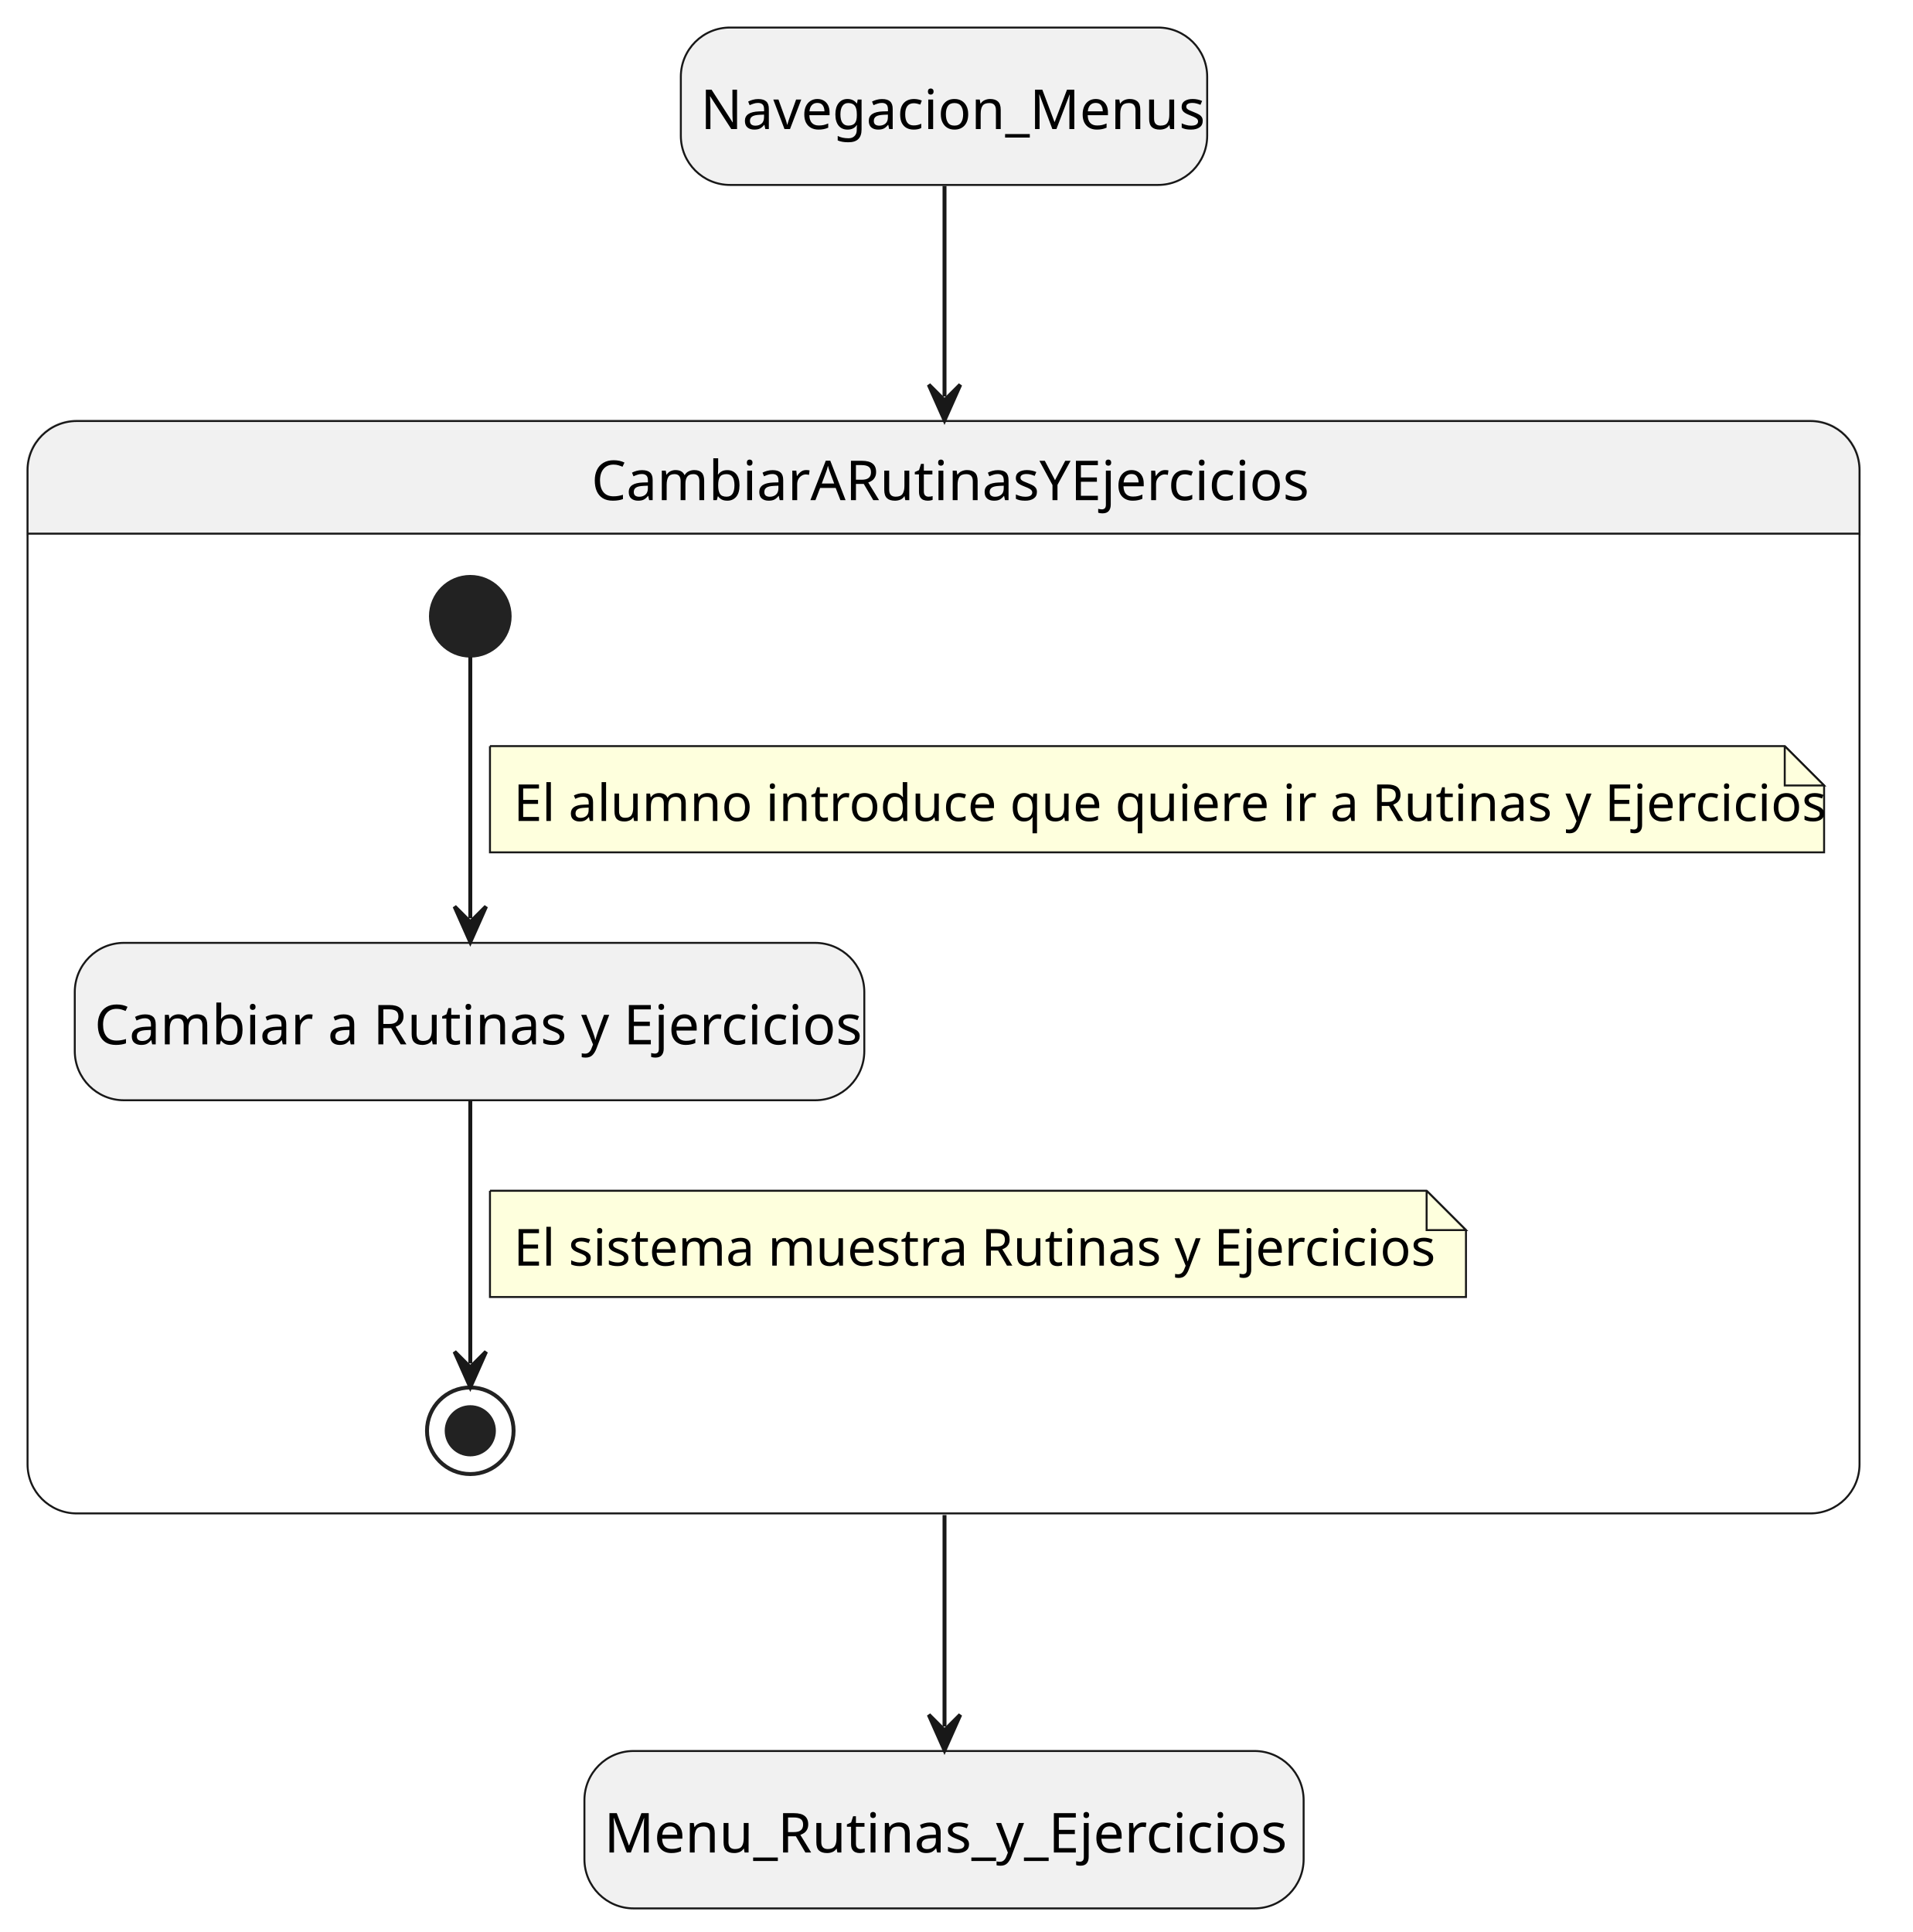
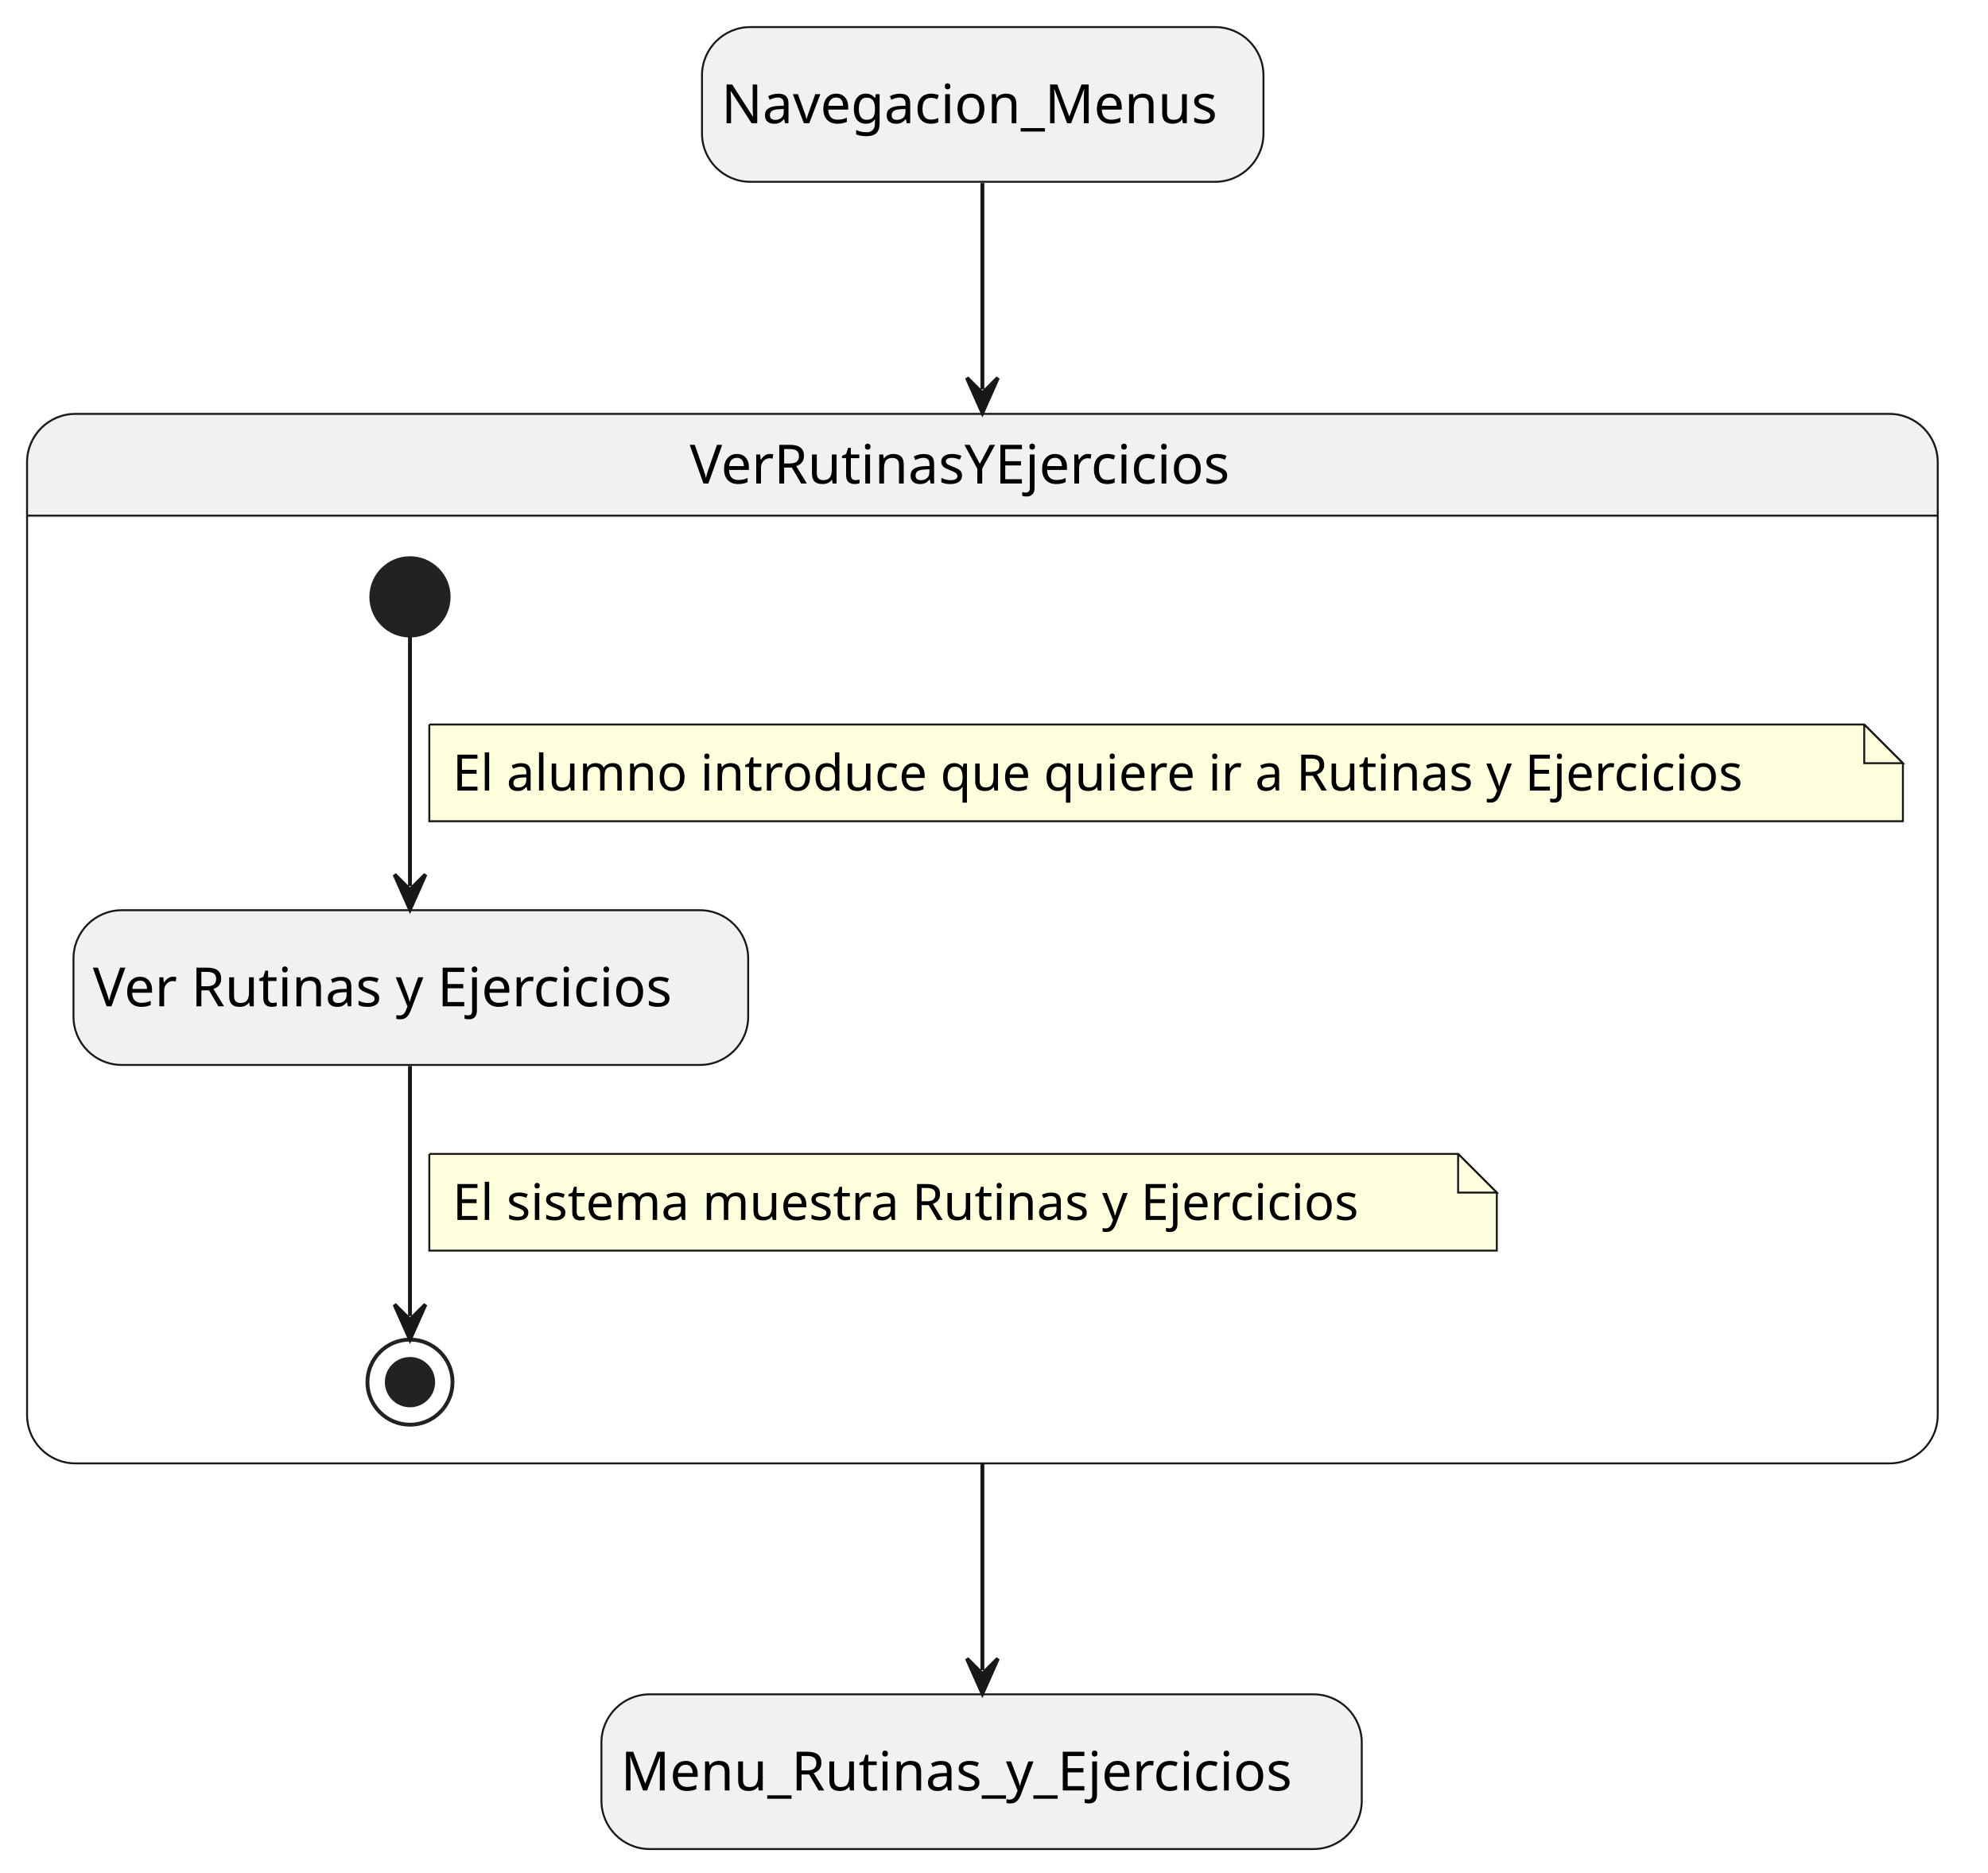
- <svg xmlns="http://www.w3.org/2000/svg" contentStyleType="text/css" height="491px" preserveAspectRatio="none" style="width:486px;height:491px;background:#FFFFFF;" version="1.1" viewBox="0 0 486 491" width="486px" zoomAndPan="magnify">
+ <svg xmlns="http://www.w3.org/2000/svg" contentStyleType="text/css" height="484px" preserveAspectRatio="none" style="width:514px;height:484px;background:#FFFFFF;" version="1.1" viewBox="0 0 514 484" width="514px" zoomAndPan="magnify">
  <defs />
  <g>
-     <rect fill="#F1F1F1" height="40" rx="12.5" ry="12.5" style="stroke:#181818;stroke-width:0.5;" width="133.744" x="173" y="7" />
-     <text fill="#000000" font-family="sans-serif" font-size="14" lengthAdjust="spacing" textLength="123.744" x="178" y="32.797">Navegacion_Menus</text>
-     <rect fill="#F1F1F1" height="40" rx="12.5" ry="12.5" style="stroke:#181818;stroke-width:0.5;" width="182.751" x="148.5" y="445" />
-     <text fill="#000000" font-family="sans-serif" font-size="14" lengthAdjust="spacing" textLength="172.751" x="153.5" y="470.797">Menu_Rutinas_y_Ejercicios</text>
-     <path d="M19.5,107 L460,107 A12.5,12.5 0 0 1 472.5,119.5 L472.5,135.621 L7,135.621 L7,119.5 A12.5,12.5 0 0 1 19.5,107 " fill="#F1F1F1" style="stroke:#F1F1F1;stroke-width:1.0;" />
-     <rect fill="none" height="277.621" rx="12.5" ry="12.5" style="stroke:#181818;stroke-width:0.5;" width="465.5" x="7" y="107" />
-     <line style="stroke:#181818;stroke-width:0.5;" x1="7" x2="472.5" y1="135.621" y2="135.621" />
-     <text fill="#000000" font-family="sans-serif" font-size="14" lengthAdjust="spacing" textLength="178.951" x="150.274" y="127.107">CambiarARutinasYEjercicios</text>
-     <rect fill="#F1F1F1" height="40" rx="12.5" ry="12.5" style="stroke:#181818;stroke-width:0.5;" width="200.62" x="19" y="239.621" />
-     <text fill="#000000" font-family="sans-serif" font-size="14" lengthAdjust="spacing" textLength="190.62" x="24" y="265.418">Cambiar a Rutinas y Ejercicios</text>
-     <ellipse cx="119.5" cy="156.621" fill="#222222" rx="10" ry="10" style="stroke:#222222;stroke-width:1.0;" />
-     <ellipse cx="119.5" cy="363.621" fill="none" rx="11" ry="11" style="stroke:#222222;stroke-width:1.0;" />
-     <ellipse cx="119.5" cy="363.621" fill="#222222" rx="6" ry="6" style="stroke:#222222;stroke-width:1.0;" />
-     <g id="link_*start*CambiarARutinasYEjercicios_Cambiar">
-       <path d="M119.5,166.941 C119.5,183.351 119.5,211.701 119.5,233.381 " fill="none" id="*start*CambiarARutinasYEjercicios-to-Cambiar" style="stroke:#181818;stroke-width:1.0;" />
-       <polygon fill="#181818" points="119.5,239.381,123.5,230.381,119.5,234.381,115.5,230.381,119.5,239.381" style="stroke:#181818;stroke-width:1.0;" />
-       <path d="M124.5,189.621 L124.5,216.621 L463.5,216.621 L463.5,199.621 L453.5,189.621 L124.5,189.621 " fill="#FEFFDD" style="stroke:#181818;stroke-width:0.5;" />
-       <path d="M453.5,189.621 L453.5,199.621 L463.5,199.621 L453.5,189.621 " fill="#FEFFDD" style="stroke:#181818;stroke-width:0.5;" />
-       <text fill="#000000" font-family="sans-serif" font-size="13" lengthAdjust="spacing" textLength="318.659" x="130.5" y="208.649">El alumno introduce que quiere ir a Rutinas y Ejercicios</text>
+     <rect fill="#F1F1F1" height="40" rx="12.5" ry="12.5" style="stroke:#181818;stroke-width:0.5;" width="145.174" x="181.5" y="7" />
+     <text fill="#000000" font-family="sans-serif" font-size="14" lengthAdjust="spacing" textLength="135.174" x="186.5" y="31.847">Navegacion_Menus</text>
+     <rect fill="#F1F1F1" height="40" rx="12.5" ry="12.5" style="stroke:#181818;stroke-width:0.5;" width="196.587" x="155.5" y="438" />
+     <text fill="#000000" font-family="sans-serif" font-size="14" lengthAdjust="spacing" textLength="186.587" x="160.5" y="462.847">Menu_Rutinas_y_Ejercicios</text>
+     <path d="M19.5,107 L488.5,107 A12.5,12.5 0 0 1 501,119.5 L501,133.297 L7,133.297 L7,119.5 A12.5,12.5 0 0 1 19.5,107 " fill="#F1F1F1" style="stroke:#F1F1F1;stroke-width:1;" />
+     <rect fill="none" height="271.297" rx="12.5" ry="12.5" style="stroke:#181818;stroke-width:0.5;" width="494" x="7" y="107" />
+     <line style="stroke:#181818;stroke-width:0.5;" x1="7" x2="501" y1="133.297" y2="133.297" />
+     <text fill="#000000" font-family="sans-serif" font-size="14" lengthAdjust="spacing" textLength="151.361" x="178.319" y="124.995">VerRutinasYEjercicios</text>
+     <rect fill="#F1F1F1" height="40" rx="12.5" ry="12.5" style="stroke:#181818;stroke-width:0.5;" width="174.445" x="19" y="235.297" />
+     <text fill="#000000" font-family="sans-serif" font-size="14" lengthAdjust="spacing" textLength="164.445" x="24" y="260.144">Ver Rutinas y Ejercicios</text>
+     <ellipse cx="106" cy="154.297" fill="#222222" rx="10" ry="10" style="stroke:#222222;stroke-width:1;" />
+     <ellipse cx="106" cy="357.297" fill="none" rx="11" ry="11" style="stroke:#222222;stroke-width:1;" />
+     <ellipse cx="106" cy="357.297" fill="#222222" rx="6" ry="6" style="stroke:#222222;stroke-width:1;" />
+     <g id="link_*start*VerRutinasYEjercicios_Ver">
+       <path d="M106,164.437 C106,180.417 106,207.787 106,229.067 " fill="none" id="*start*VerRutinasYEjercicios-to-Ver" style="stroke:#181818;stroke-width:1;" />
+       <polygon fill="#181818" points="106,235.067,110,226.067,106,230.067,102,226.067,106,235.067" style="stroke:#181818;stroke-width:1;" />
+       <path d="M111,187.297 L111,212.297 L492,212.297 L492,197.297 L482,187.297 L111,187.297 " fill="#FEFFDD" style="stroke:#181818;stroke-width:0.5;" />
+       <path d="M482,187.297 L482,197.297 L492,197.297 L482,187.297 " fill="#FEFFDD" style="stroke:#181818;stroke-width:0.5;" />
+       <text fill="#000000" font-family="sans-serif" font-size="13" lengthAdjust="spacing" textLength="360.496" x="117" y="204.364">El alumno introduce que quiere ir a Rutinas y Ejercicios</text>
    </g>
-     <g id="link_Cambiar_*end*CambiarARutinasYEjercicios">
-       <path d="M119.5,279.811 C119.5,301.391 119.5,329.631 119.5,346.521 " fill="none" id="Cambiar-to-*end*CambiarARutinasYEjercicios" style="stroke:#181818;stroke-width:1.0;" />
-       <polygon fill="#181818" points="119.5,352.521,123.5,343.521,119.5,347.521,115.5,343.521,119.5,352.521" style="stroke:#181818;stroke-width:1.0;" />
-       <path d="M124.5,302.621 L124.5,329.621 L372.5,329.621 L372.5,312.621 L362.5,302.621 L124.5,302.621 " fill="#FEFFDD" style="stroke:#181818;stroke-width:0.5;" />
-       <path d="M362.5,302.621 L362.5,312.621 L372.5,312.621 L362.5,302.621 " fill="#FEFFDD" style="stroke:#181818;stroke-width:0.5;" />
-       <text fill="#000000" font-family="sans-serif" font-size="13" lengthAdjust="spacing" textLength="227.57" x="130.5" y="321.649">El sistema muestra Rutinas y Ejercicios</text>
+     <g id="link_Ver_*end*VerRutinasYEjercicios">
+       <path d="M106,275.577 C106,296.687 106,323.737 106,340.227 " fill="none" id="Ver-to-*end*VerRutinasYEjercicios" style="stroke:#181818;stroke-width:1;" />
+       <polygon fill="#181818" points="106,346.227,110,337.227,106,341.227,102,337.227,106,346.227" style="stroke:#181818;stroke-width:1;" />
+       <path d="M111,298.297 L111,323.297 L387,323.297 L387,308.297 L377,298.297 L111,298.297 " fill="#FEFFDD" style="stroke:#181818;stroke-width:0.5;" />
+       <path d="M377,298.297 L377,308.297 L387,308.297 L377,298.297 " fill="#FEFFDD" style="stroke:#181818;stroke-width:0.5;" />
+       <text fill="#000000" font-family="sans-serif" font-size="13" lengthAdjust="spacing" textLength="255.519" x="117" y="315.364">El sistema muestra Rutinas y Ejercicios</text>
    </g>
-     <g id="link_Navegacion_Menus_CambiarARutinasYEjercicios">
-       <path d="M240,47.26 C240,61.83 240,77.3 240,100.77 " fill="none" id="Navegacion_Menus-to-CambiarARutinasYEjercicios" style="stroke:#181818;stroke-width:1.0;" />
-       <polygon fill="#181818" points="240,106.77,244,97.77,240,101.77,236,97.77,240,106.77" style="stroke:#181818;stroke-width:1.0;" />
+     <g id="link_Navegacion_Menus_VerRutinasYEjercicios">
+       <path d="M254,47.32 C254,61.9 254,77.33 254,100.68 " fill="none" id="Navegacion_Menus-to-VerRutinasYEjercicios" style="stroke:#181818;stroke-width:1;" />
+       <polygon fill="#181818" points="254,106.68,258,97.68,254,101.68,250,97.68,254,106.68" style="stroke:#181818;stroke-width:1;" />
    </g>
-     <g id="link_CambiarARutinasYEjercicios_Menu_Rutinas_y_Ejercicios">
-       <path d="M240,385.04 C240,408.62 240,424.17 240,438.79 " fill="none" id="CambiarARutinasYEjercicios-to-Menu_Rutinas_y_Ejercicios" style="stroke:#181818;stroke-width:1.0;" />
-       <polygon fill="#181818" points="240,444.79,244,435.79,240,439.79,236,435.79,240,444.79" style="stroke:#181818;stroke-width:1.0;" />
+     <g id="link_VerRutinasYEjercicios_Menu_Rutinas_y_Ejercicios">
+       <path d="M254,378.11 C254,401.59 254,417.14 254,431.76 " fill="none" id="VerRutinasYEjercicios-to-Menu_Rutinas_y_Ejercicios" style="stroke:#181818;stroke-width:1;" />
+       <polygon fill="#181818" points="254,437.76,258,428.76,254,432.76,250,428.76,254,437.76" style="stroke:#181818;stroke-width:1;" />
    </g>
  </g>
</svg>
